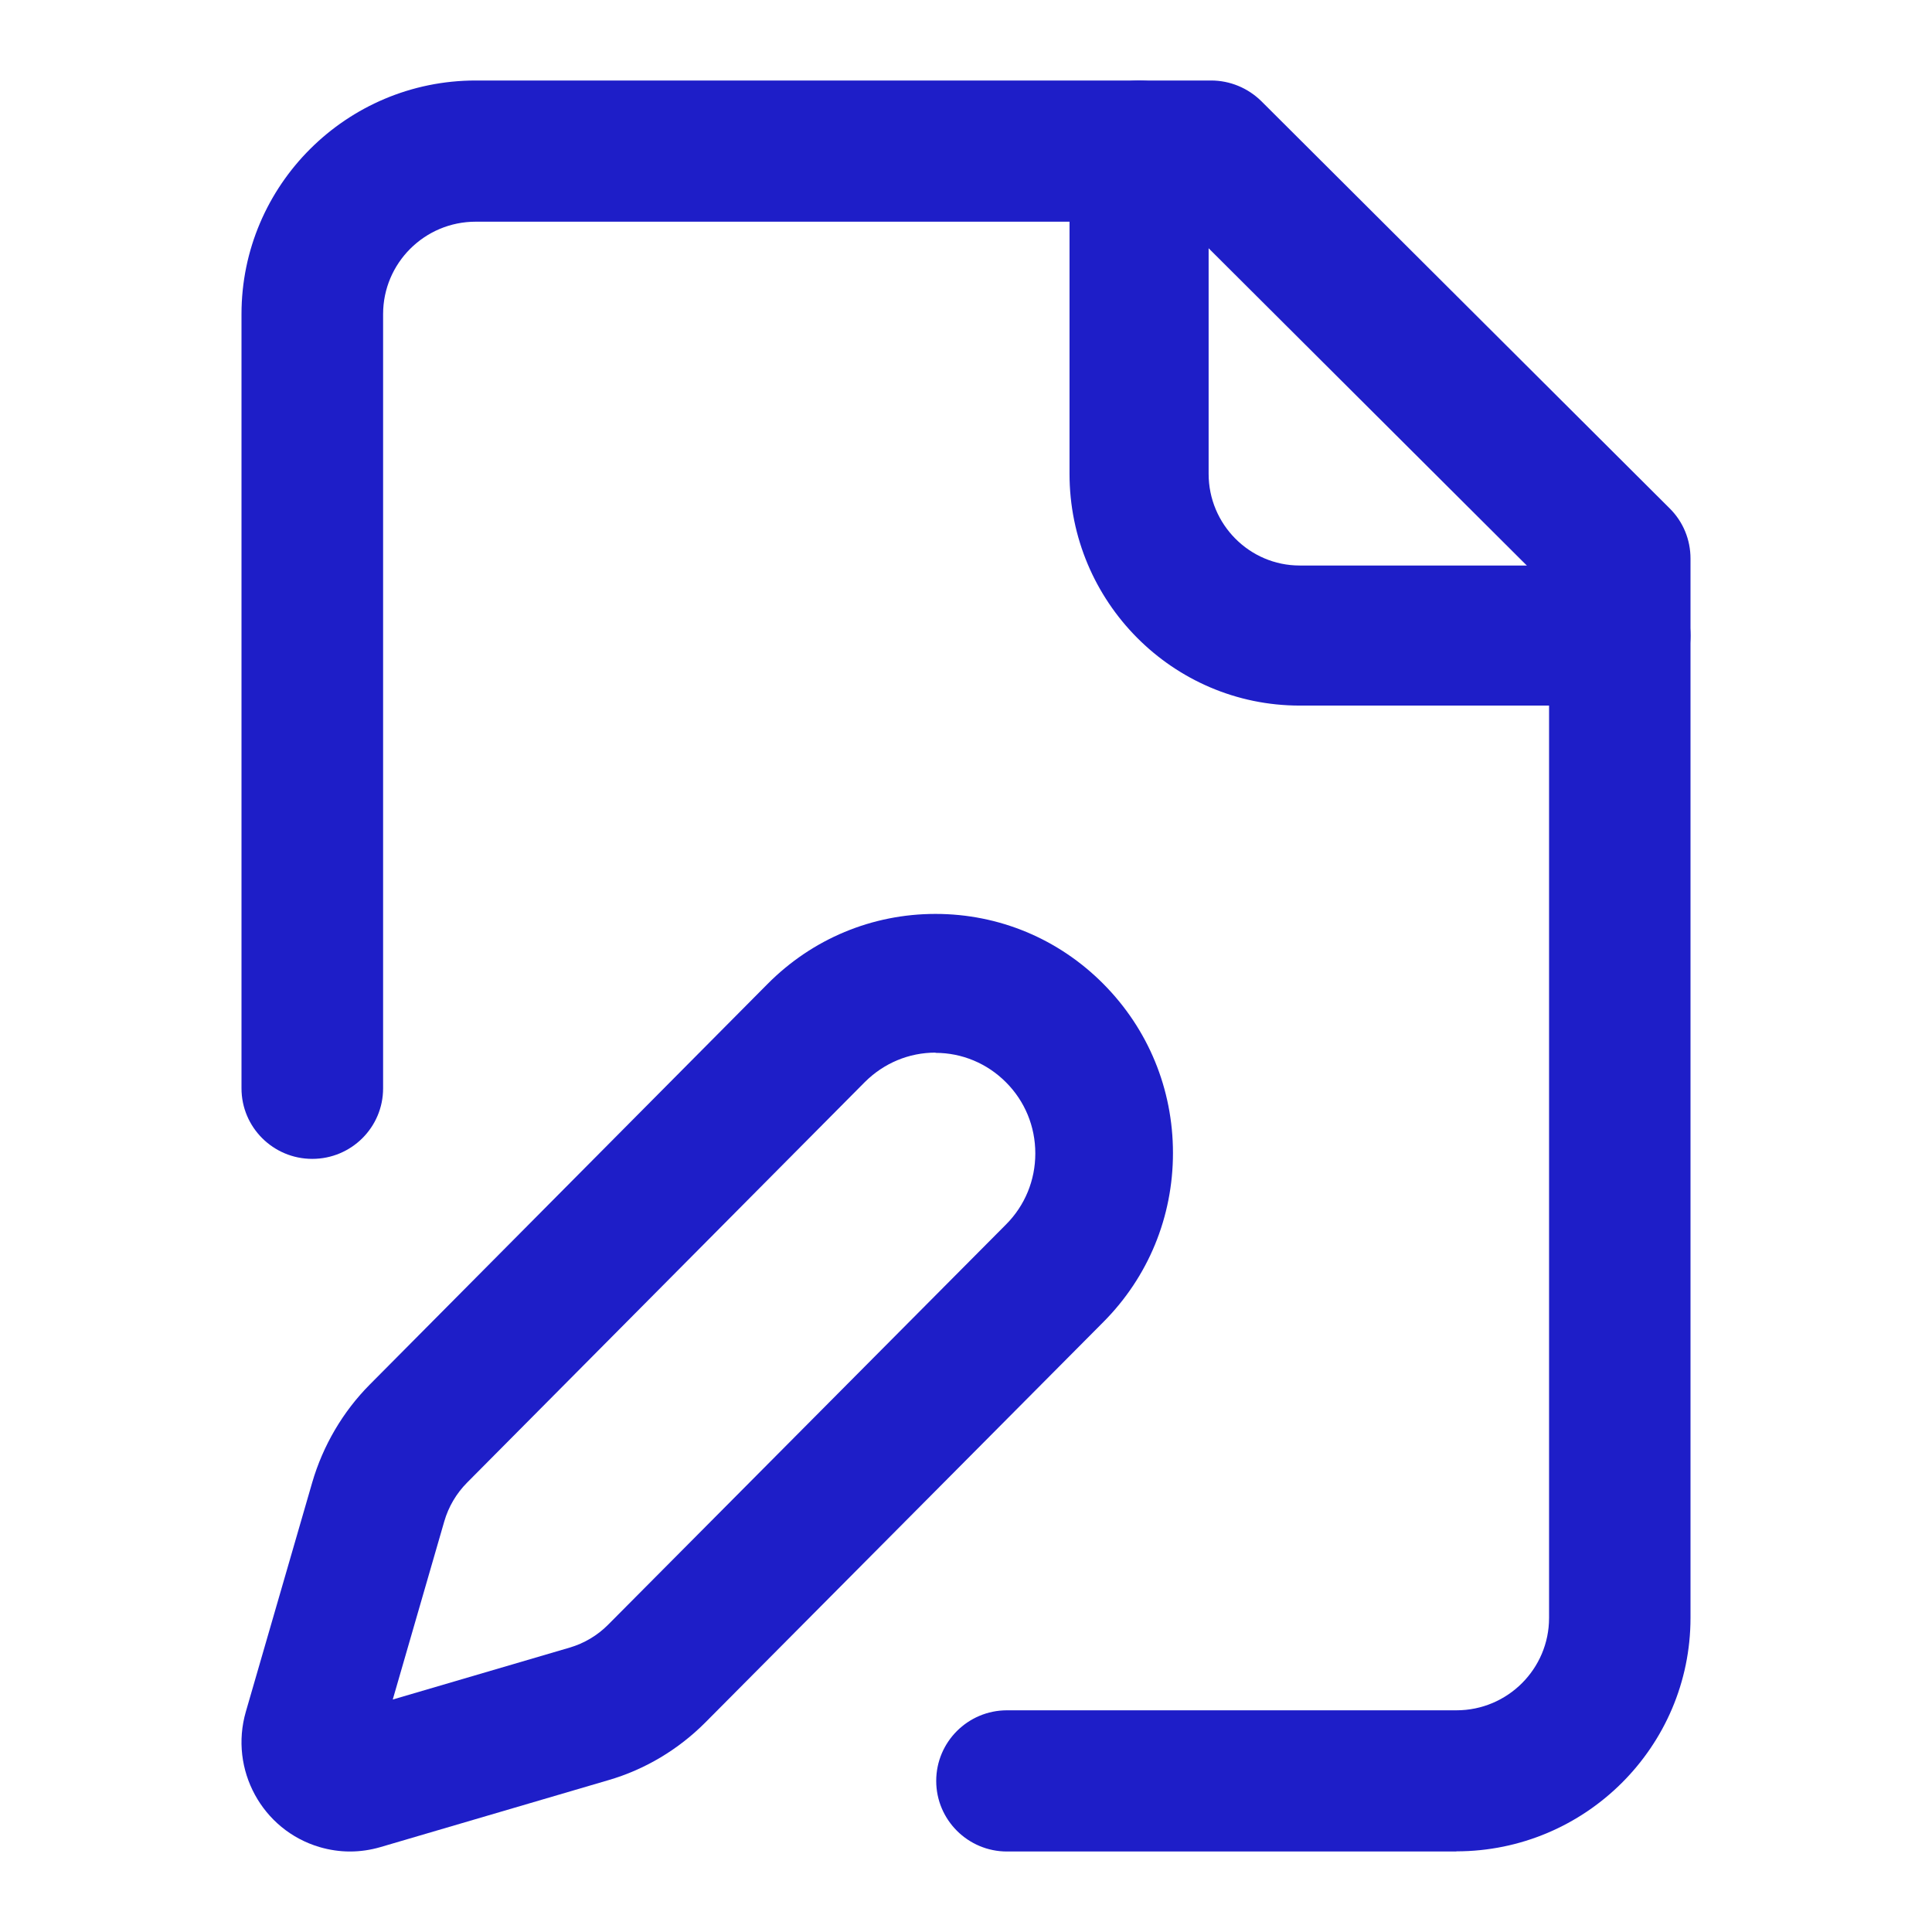
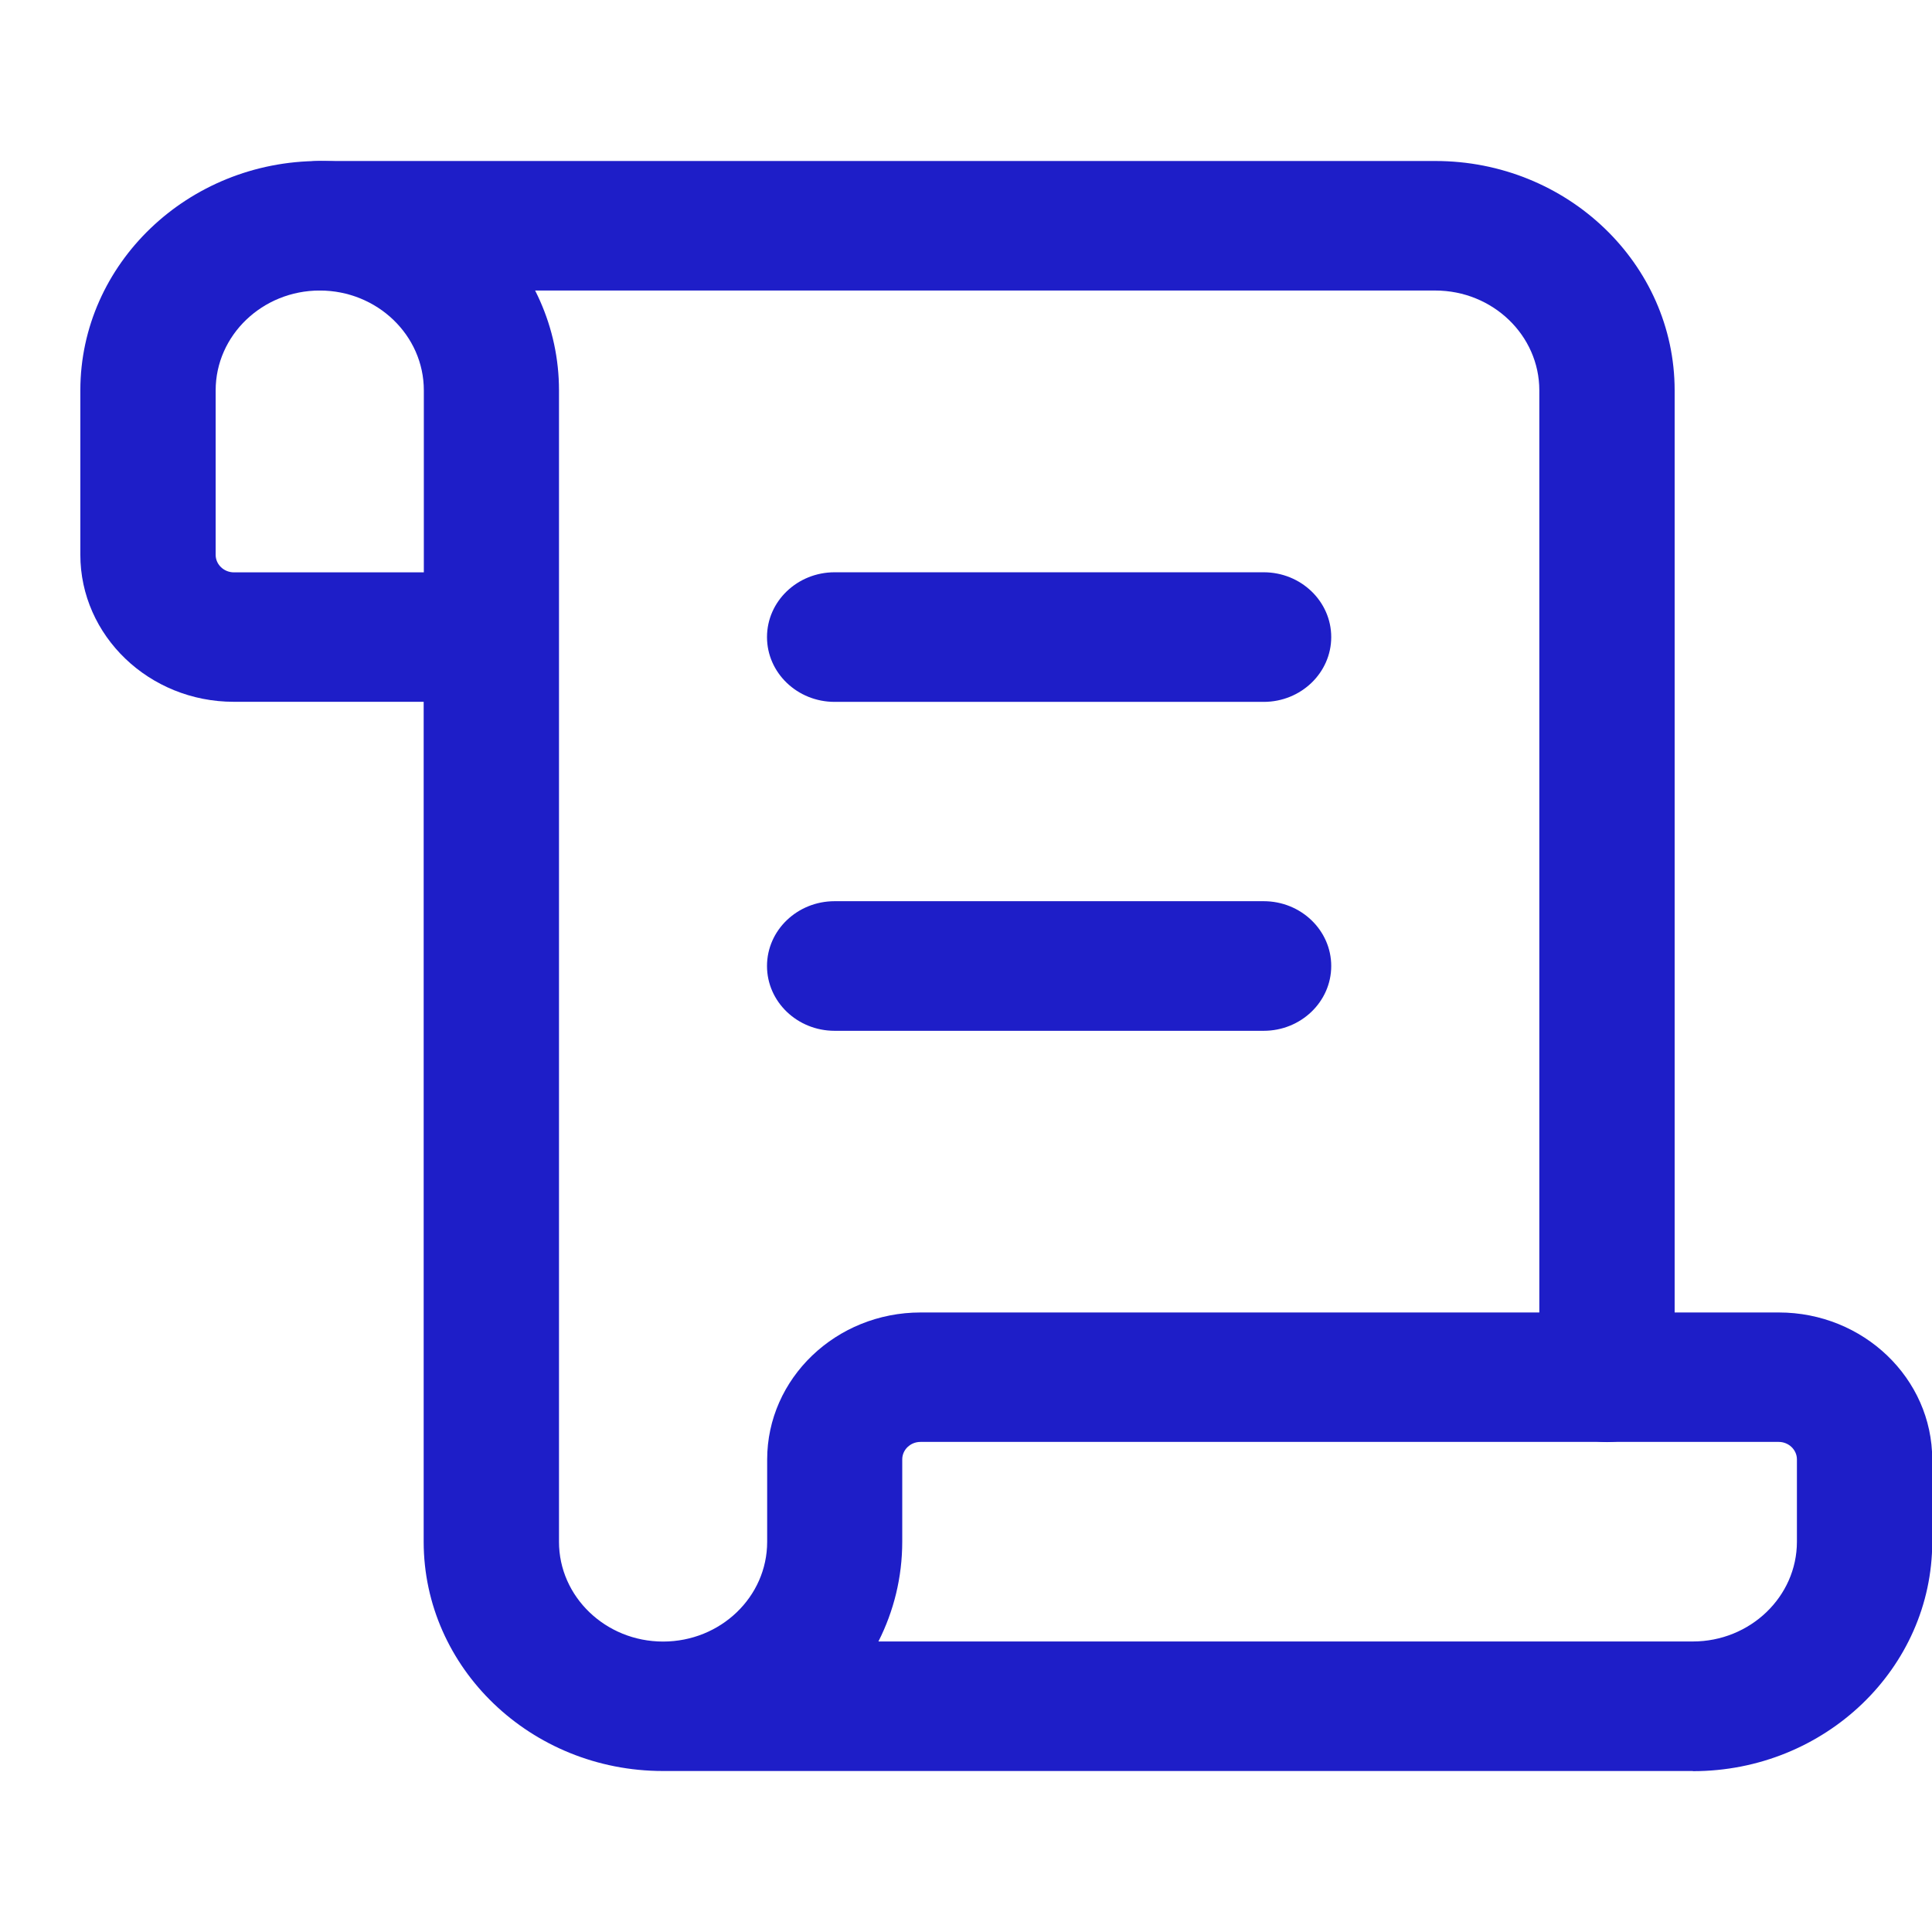
<svg xmlns="http://www.w3.org/2000/svg" width="24" height="24" viewBox="0 0 24 24" fill="none">
-   <path d="M18.093 23H12.509C12.024 23 11.63 22.607 11.63 22.123C11.63 21.639 12.024 21.246 12.509 21.246H18.093C18.728 21.246 19.243 20.731 19.243 20.099V7.301L14.683 2.754H5.909C5.274 2.754 4.759 3.269 4.759 3.902V13.52C4.759 14.004 4.365 14.396 3.879 14.396C3.394 14.396 3 14.004 3 13.52V3.902C3 2.301 4.305 1 5.909 1H15.045C15.279 1 15.502 1.093 15.668 1.256L20.743 6.317C20.909 6.482 21 6.705 21 6.938V20.098C21 21.697 19.695 22.998 18.091 22.998L18.093 23Z" fill="#1E1EC8" />
-   <path d="M20.136 8.765H16.145C14.568 8.765 13.286 7.474 13.286 5.886V1.87C13.286 1.39 13.673 1 14.15 1C14.627 1 15.014 1.39 15.014 1.87V5.886C15.014 6.514 15.522 7.025 16.145 7.025H20.136C20.613 7.025 21 7.415 21 7.895C21 8.375 20.613 8.765 20.136 8.765Z" fill="#1E1EC8" />
-   <path d="M4.347 23C4.219 23 4.093 22.981 3.97 22.945C3.257 22.735 2.846 21.982 3.054 21.263L3.879 18.414C4.013 17.956 4.26 17.535 4.595 17.198L9.535 12.223C10.092 11.662 10.834 11.353 11.621 11.353C12.409 11.353 13.15 11.662 13.707 12.223C14.264 12.784 14.571 13.528 14.571 14.323C14.571 15.117 14.264 15.862 13.707 16.422L8.763 21.396C8.428 21.733 8.012 21.982 7.557 22.114L4.727 22.945C4.604 22.981 4.477 23 4.349 23H4.347ZM11.621 13.076C11.29 13.076 10.979 13.207 10.743 13.442L5.803 18.417C5.67 18.551 5.572 18.716 5.519 18.899L4.879 21.112L7.077 20.467C7.257 20.414 7.422 20.316 7.554 20.183L12.498 15.21C12.732 14.975 12.861 14.662 12.861 14.328C12.861 13.994 12.732 13.681 12.498 13.446C12.264 13.21 11.951 13.079 11.621 13.079V13.076Z" fill="#1E1EC8" />
+   <path d="M15.698 12.805H10.368C9.904 12.805 9.528 12.444 9.528 12C9.528 11.556 9.904 11.195 10.368 11.195H15.698C16.161 11.195 16.537 11.556 16.537 12C16.537 12.444 16.161 12.805 15.698 12.805Z" fill="#1E1EC8" />
+   <path d="M15.698 8.719H10.368C9.904 8.719 9.528 8.358 9.528 7.914C9.528 7.47 9.904 7.109 10.368 7.109H15.698C16.161 7.109 16.537 7.47 16.537 7.914C16.537 8.358 16.161 8.719 15.698 8.719Z" fill="#1E1EC8" />
+   <path d="M19.962 17.914C19.498 17.914 19.122 17.553 19.122 17.109V4.849C19.122 4.166 18.543 3.609 17.829 3.609H3.972C3.509 3.609 3.133 3.249 3.133 2.805C3.133 2.361 3.509 2 3.972 2H17.831C19.47 2 20.803 3.278 20.803 4.849V17.109C20.803 17.553 20.427 17.914 19.963 17.914H19.962Z" fill="#1E1EC8" />
+   <path d="M21.027 22H8.235C6.596 22 5.263 20.722 5.263 19.151V8.718H2.904C1.853 8.718 0.998 7.898 0.998 6.891V4.847C1 3.278 2.333 2 3.972 2C5.611 2 6.944 3.278 6.944 4.849V19.153C6.944 19.835 7.523 20.392 8.237 20.392C8.951 20.392 9.53 19.837 9.53 19.153V18.131C9.53 17.123 10.385 16.304 11.436 16.304H22.097C23.148 16.304 24.003 17.123 24.003 18.131V19.153C24.003 20.724 22.67 22.002 21.031 22.002L21.027 22ZM10.912 20.391H21.029C21.741 20.391 22.322 19.835 22.322 19.151V18.129C22.322 18.01 22.22 17.912 22.096 17.912H11.434C11.31 17.912 11.208 18.009 11.208 18.129V19.151C11.208 19.596 11.102 20.016 10.912 20.391ZM3.972 3.609C3.26 3.609 2.679 4.165 2.679 4.849V6.893C2.679 7.012 2.781 7.11 2.906 7.11H5.265V4.849C5.265 4.166 4.686 3.609 3.972 3.609Z" fill="#1E1EC8" />
</svg>
